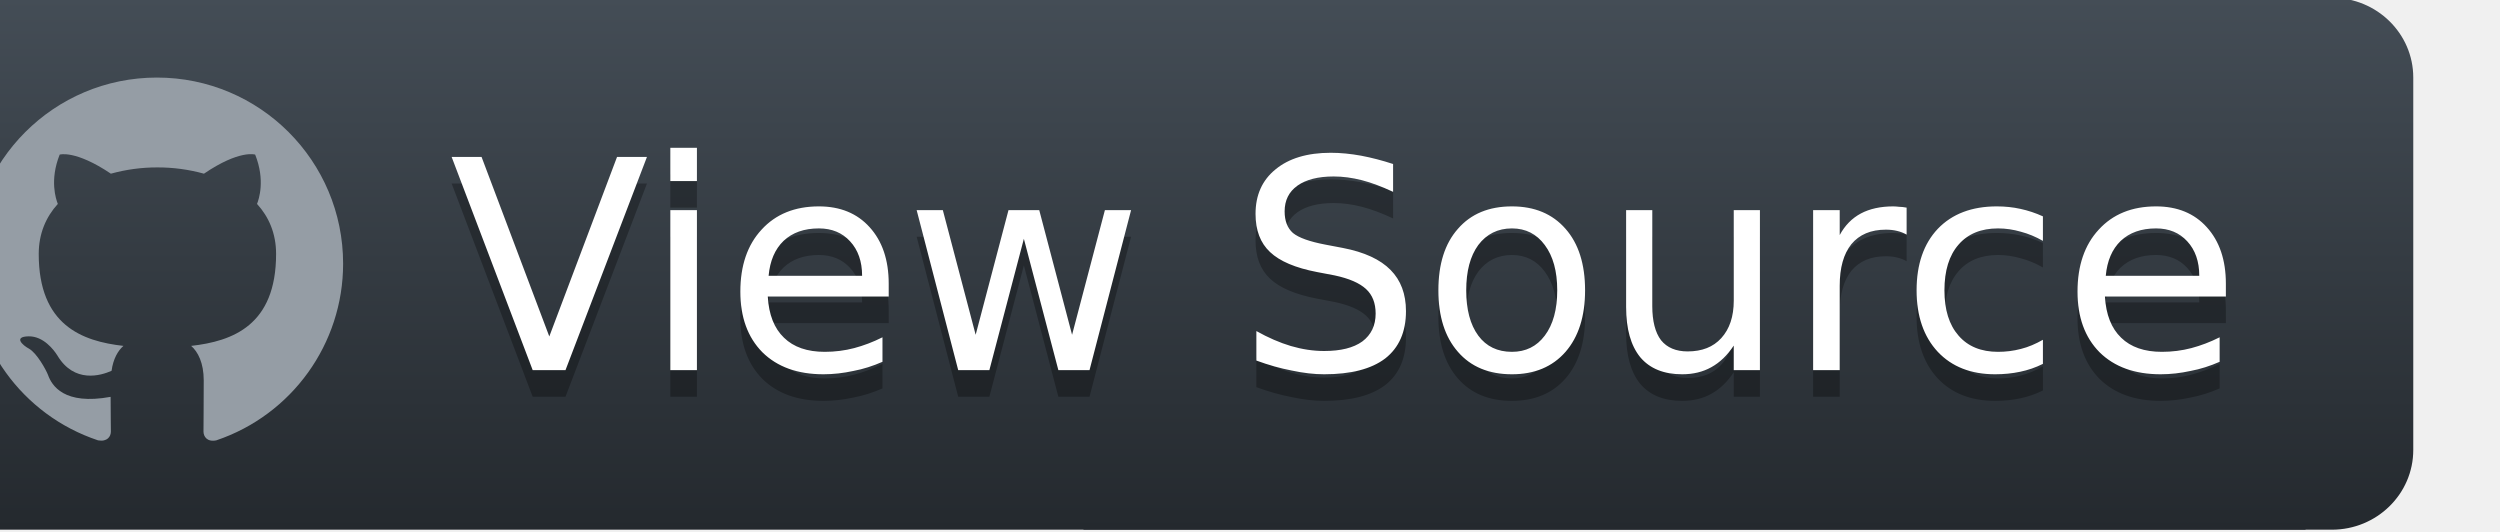
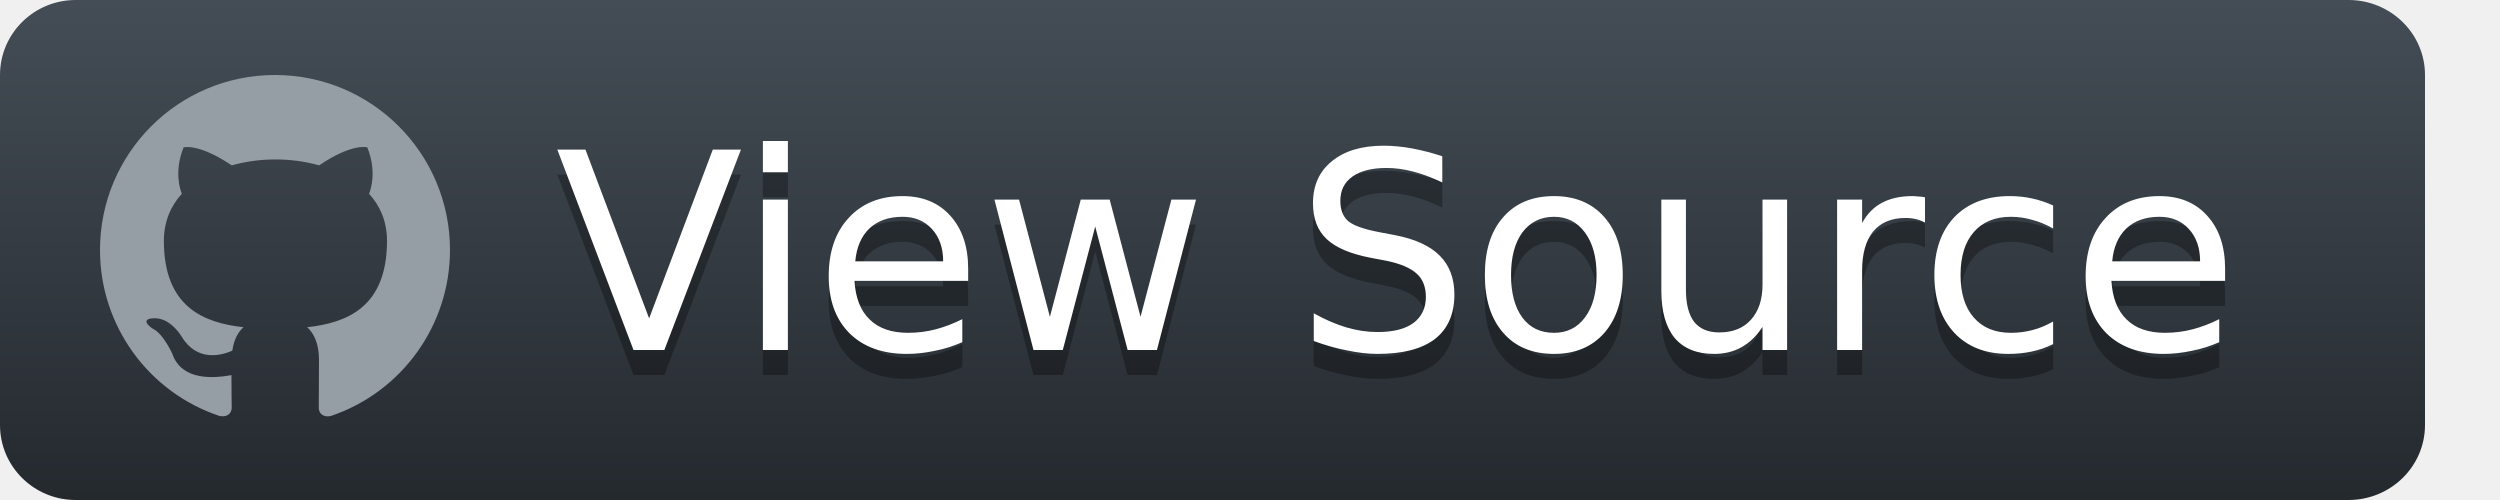
- <svg xmlns="http://www.w3.org/2000/svg" width="94" height="20">
+ <svg xmlns="http://www.w3.org/2000/svg" width="100" height="20">
  <defs>
    <linearGradient id="workflow-fill" x1="50%" y1="0%" x2="50%" y2="100%">
      <stop stop-color="#444D56" offset="0" />
      <stop stop-color="#24292E" offset="1" />
    </linearGradient>
  </defs>
-   <g fill="none" fill-rule="evenodd" transform="matrix(1, 0, 0, 1, -5.098817, -0.083587)">
-     <g transform="matrix(1, 0, 0, 1, 45.83773, -0.000001)" font-family="'DejaVu Sans',Verdana,Geneva,sans-serif" font-size="11">
+   <g fill="none" fill-rule="evenodd" transform="matrix(1, 0, 0, 1, 0, 0.00)">
+     <g transform="translate(47)" font-family="'DejaVu Sans',Verdana,Geneva,sans-serif" font-size="11">
      <path d="M0 0h46.939C48.629 0 50 1.343 50 3v14c0 1.657-1.37 3-3.061 3H0V0z" id="state-bg" fill="url(#workflow-fill)" fill-rule="nonzero" />
    </g>
-     <g font-family="'DejaVu Sans',Verdana,Geneva,sans-serif" font-size="11" transform="matrix(1, 0, 0, 1, -0.212403, 0)">
+     <g font-family="'DejaVu Sans',Verdana,Geneva,sans-serif" font-size="11">
      <path id="workflow-bg" d="M0,3 C0,1.343 1.355,0 3.027,0 L92,0 L92,20 L3.027,20 C1.355,20 0,18.657 0,17 L0,3 Z" fill="url(#workflow-fill)" fill-rule="nonzero" />
      <text fill="#010101" fill-opacity=".3">
        <tspan x="22.198" y="15" aria-hidden="true">View Source</tspan>
      </text>
      <text fill="#FFFFFF">
        <tspan x="22.198" y="14">View Source</tspan>
      </text>
    </g>
    <path fill="#959DA5" d="M11 3c-3.868 0-7 3.132-7 7a6.996 6.996 0 0 0 4.786 6.641c.35.062.482-.148.482-.332 0-.166-.01-.718-.01-1.304-1.758.324-2.213-.429-2.353-.822-.079-.202-.42-.823-.717-.99-.245-.13-.595-.454-.01-.463.552-.009.946.508 1.077.718.63 1.058 1.636.76 2.039.577.061-.455.245-.761.446-.936-1.557-.175-3.185-.779-3.185-3.456 0-.762.271-1.392.718-1.882-.07-.175-.315-.892.07-1.855 0 0 .586-.183 1.925.718a6.5 6.5 0 0 1 1.75-.236 6.5 6.5 0 0 1 1.75.236c1.338-.91 1.925-.718 1.925-.718.385.963.14 1.68.07 1.855.446.49.717 1.112.717 1.882 0 2.686-1.636 3.28-3.194 3.456.254.219.473.639.473 1.295 0 .936-.009 1.689-.009 1.925 0 .184.131.402.481.332A7.011 7.011 0 0 0 18 10c0-3.867-3.133-7-7-7z" />
  </g>
</svg>
